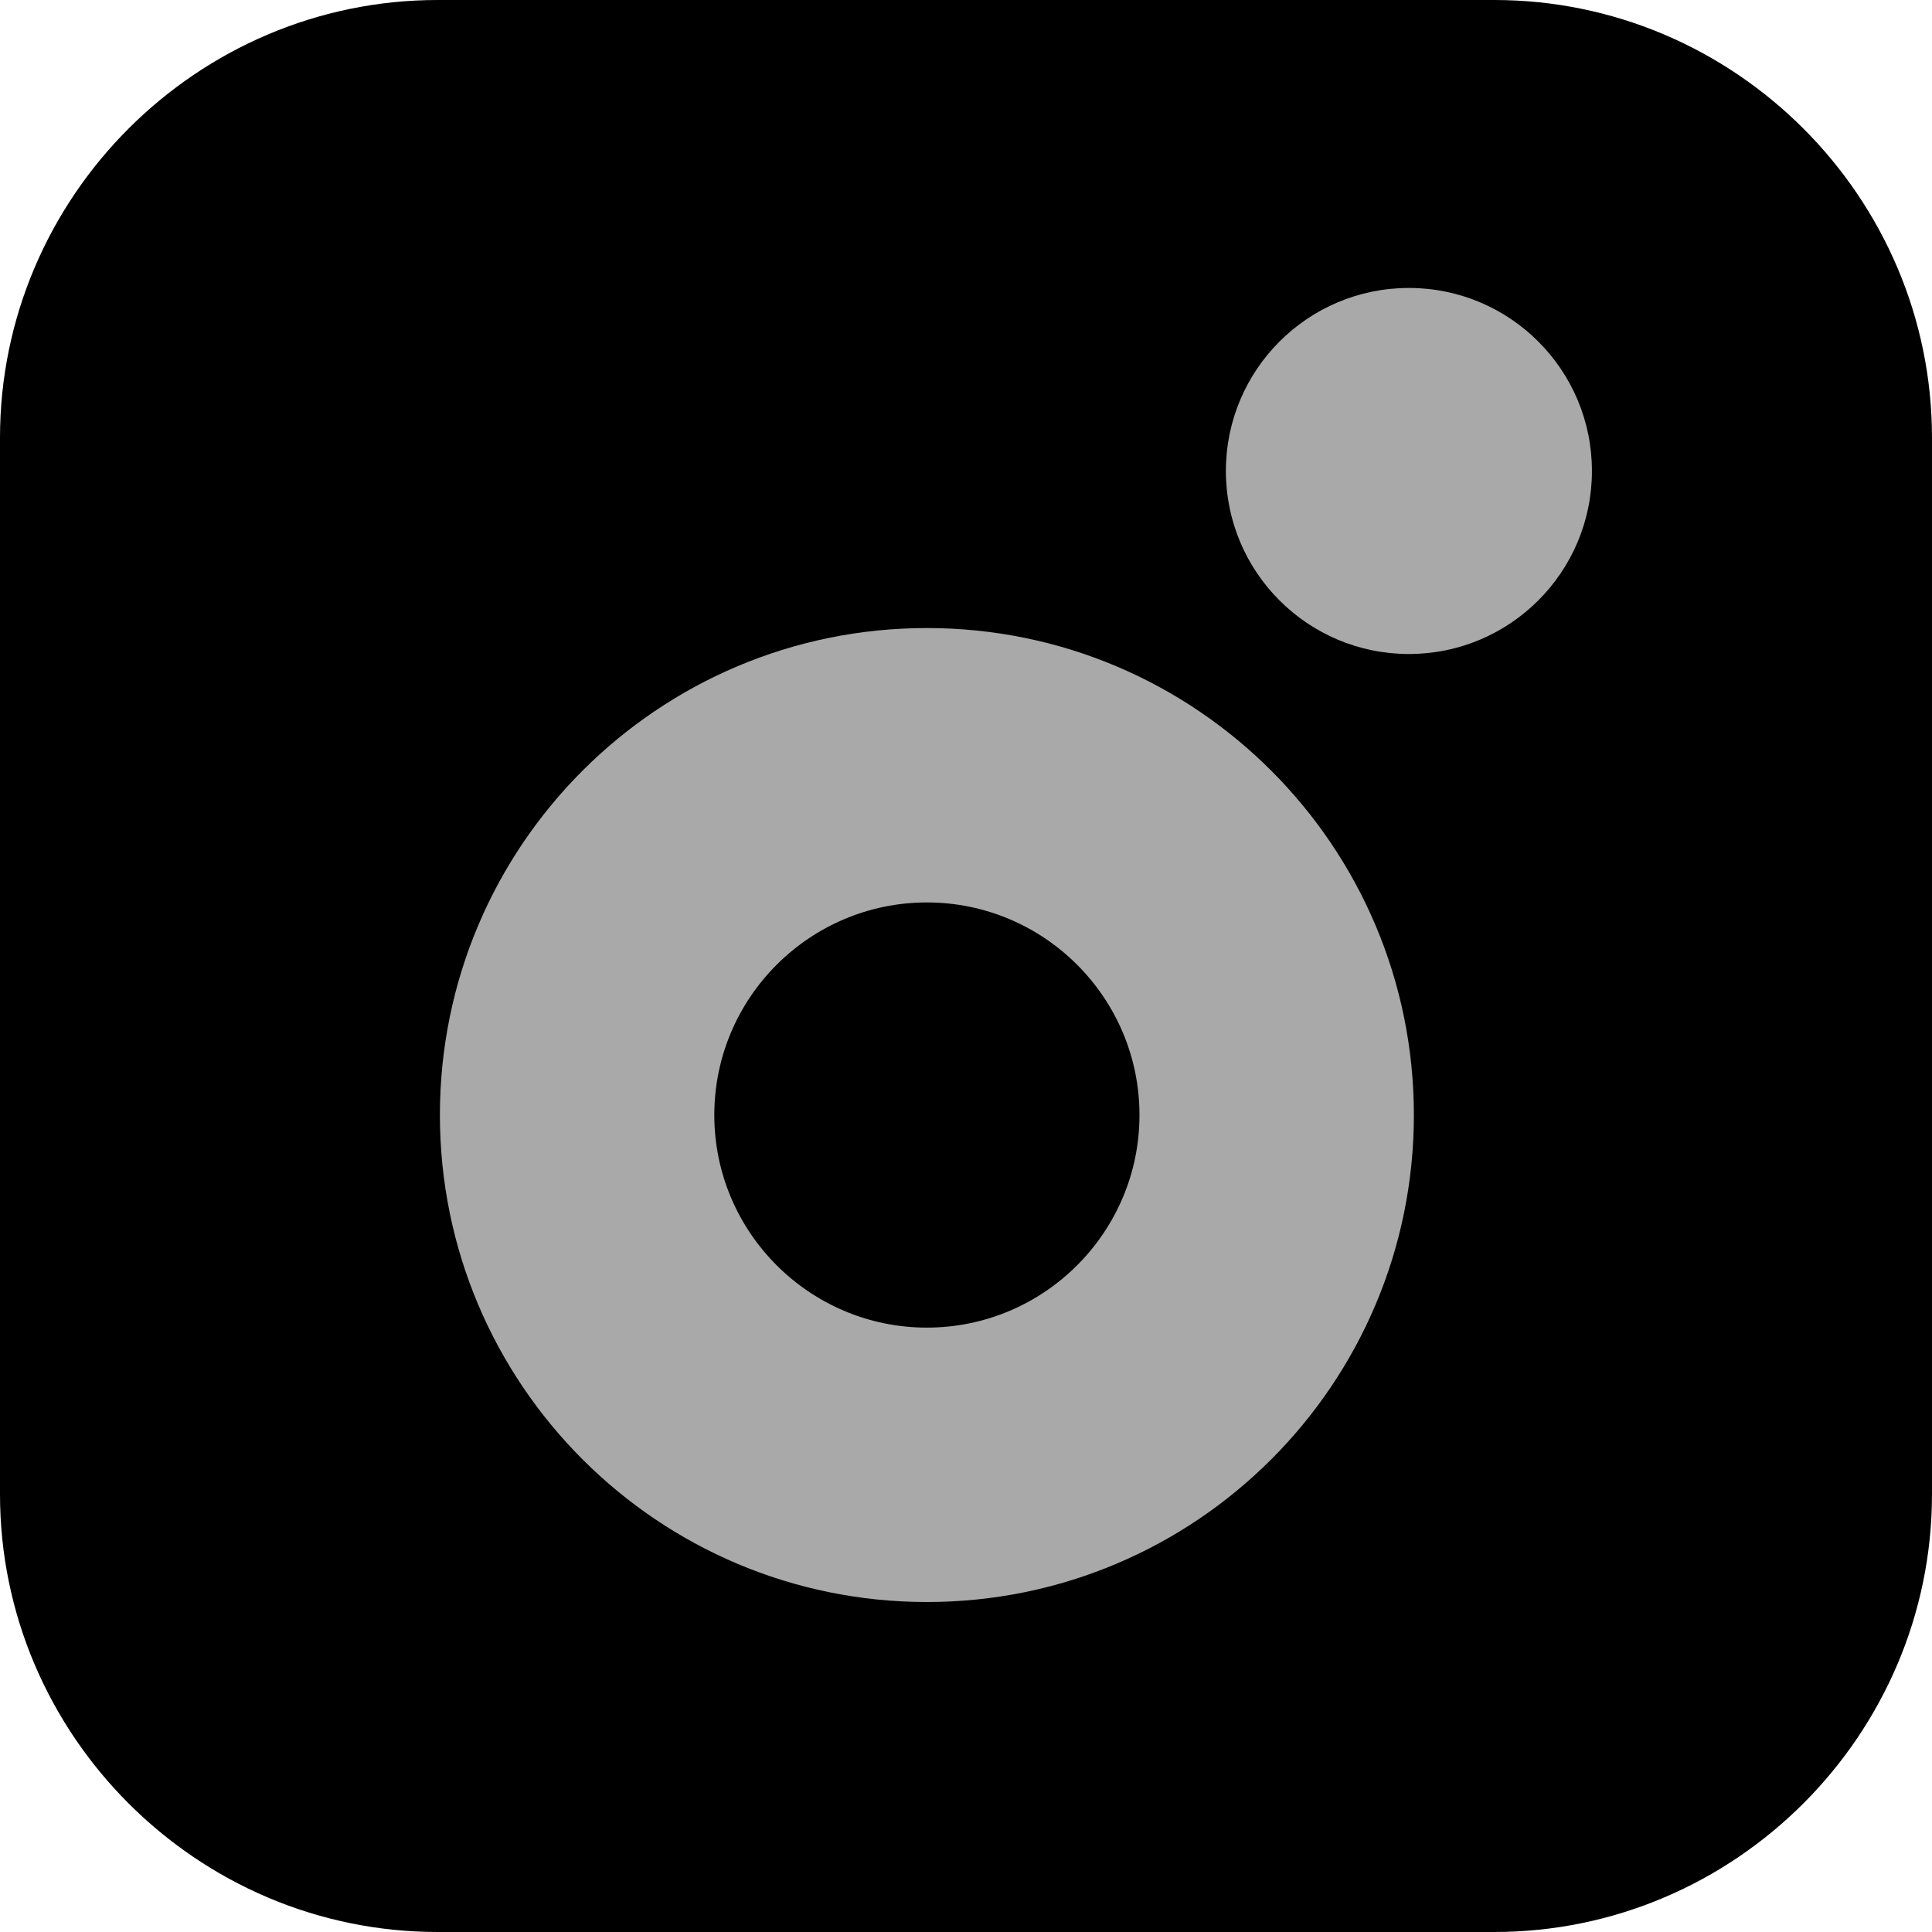
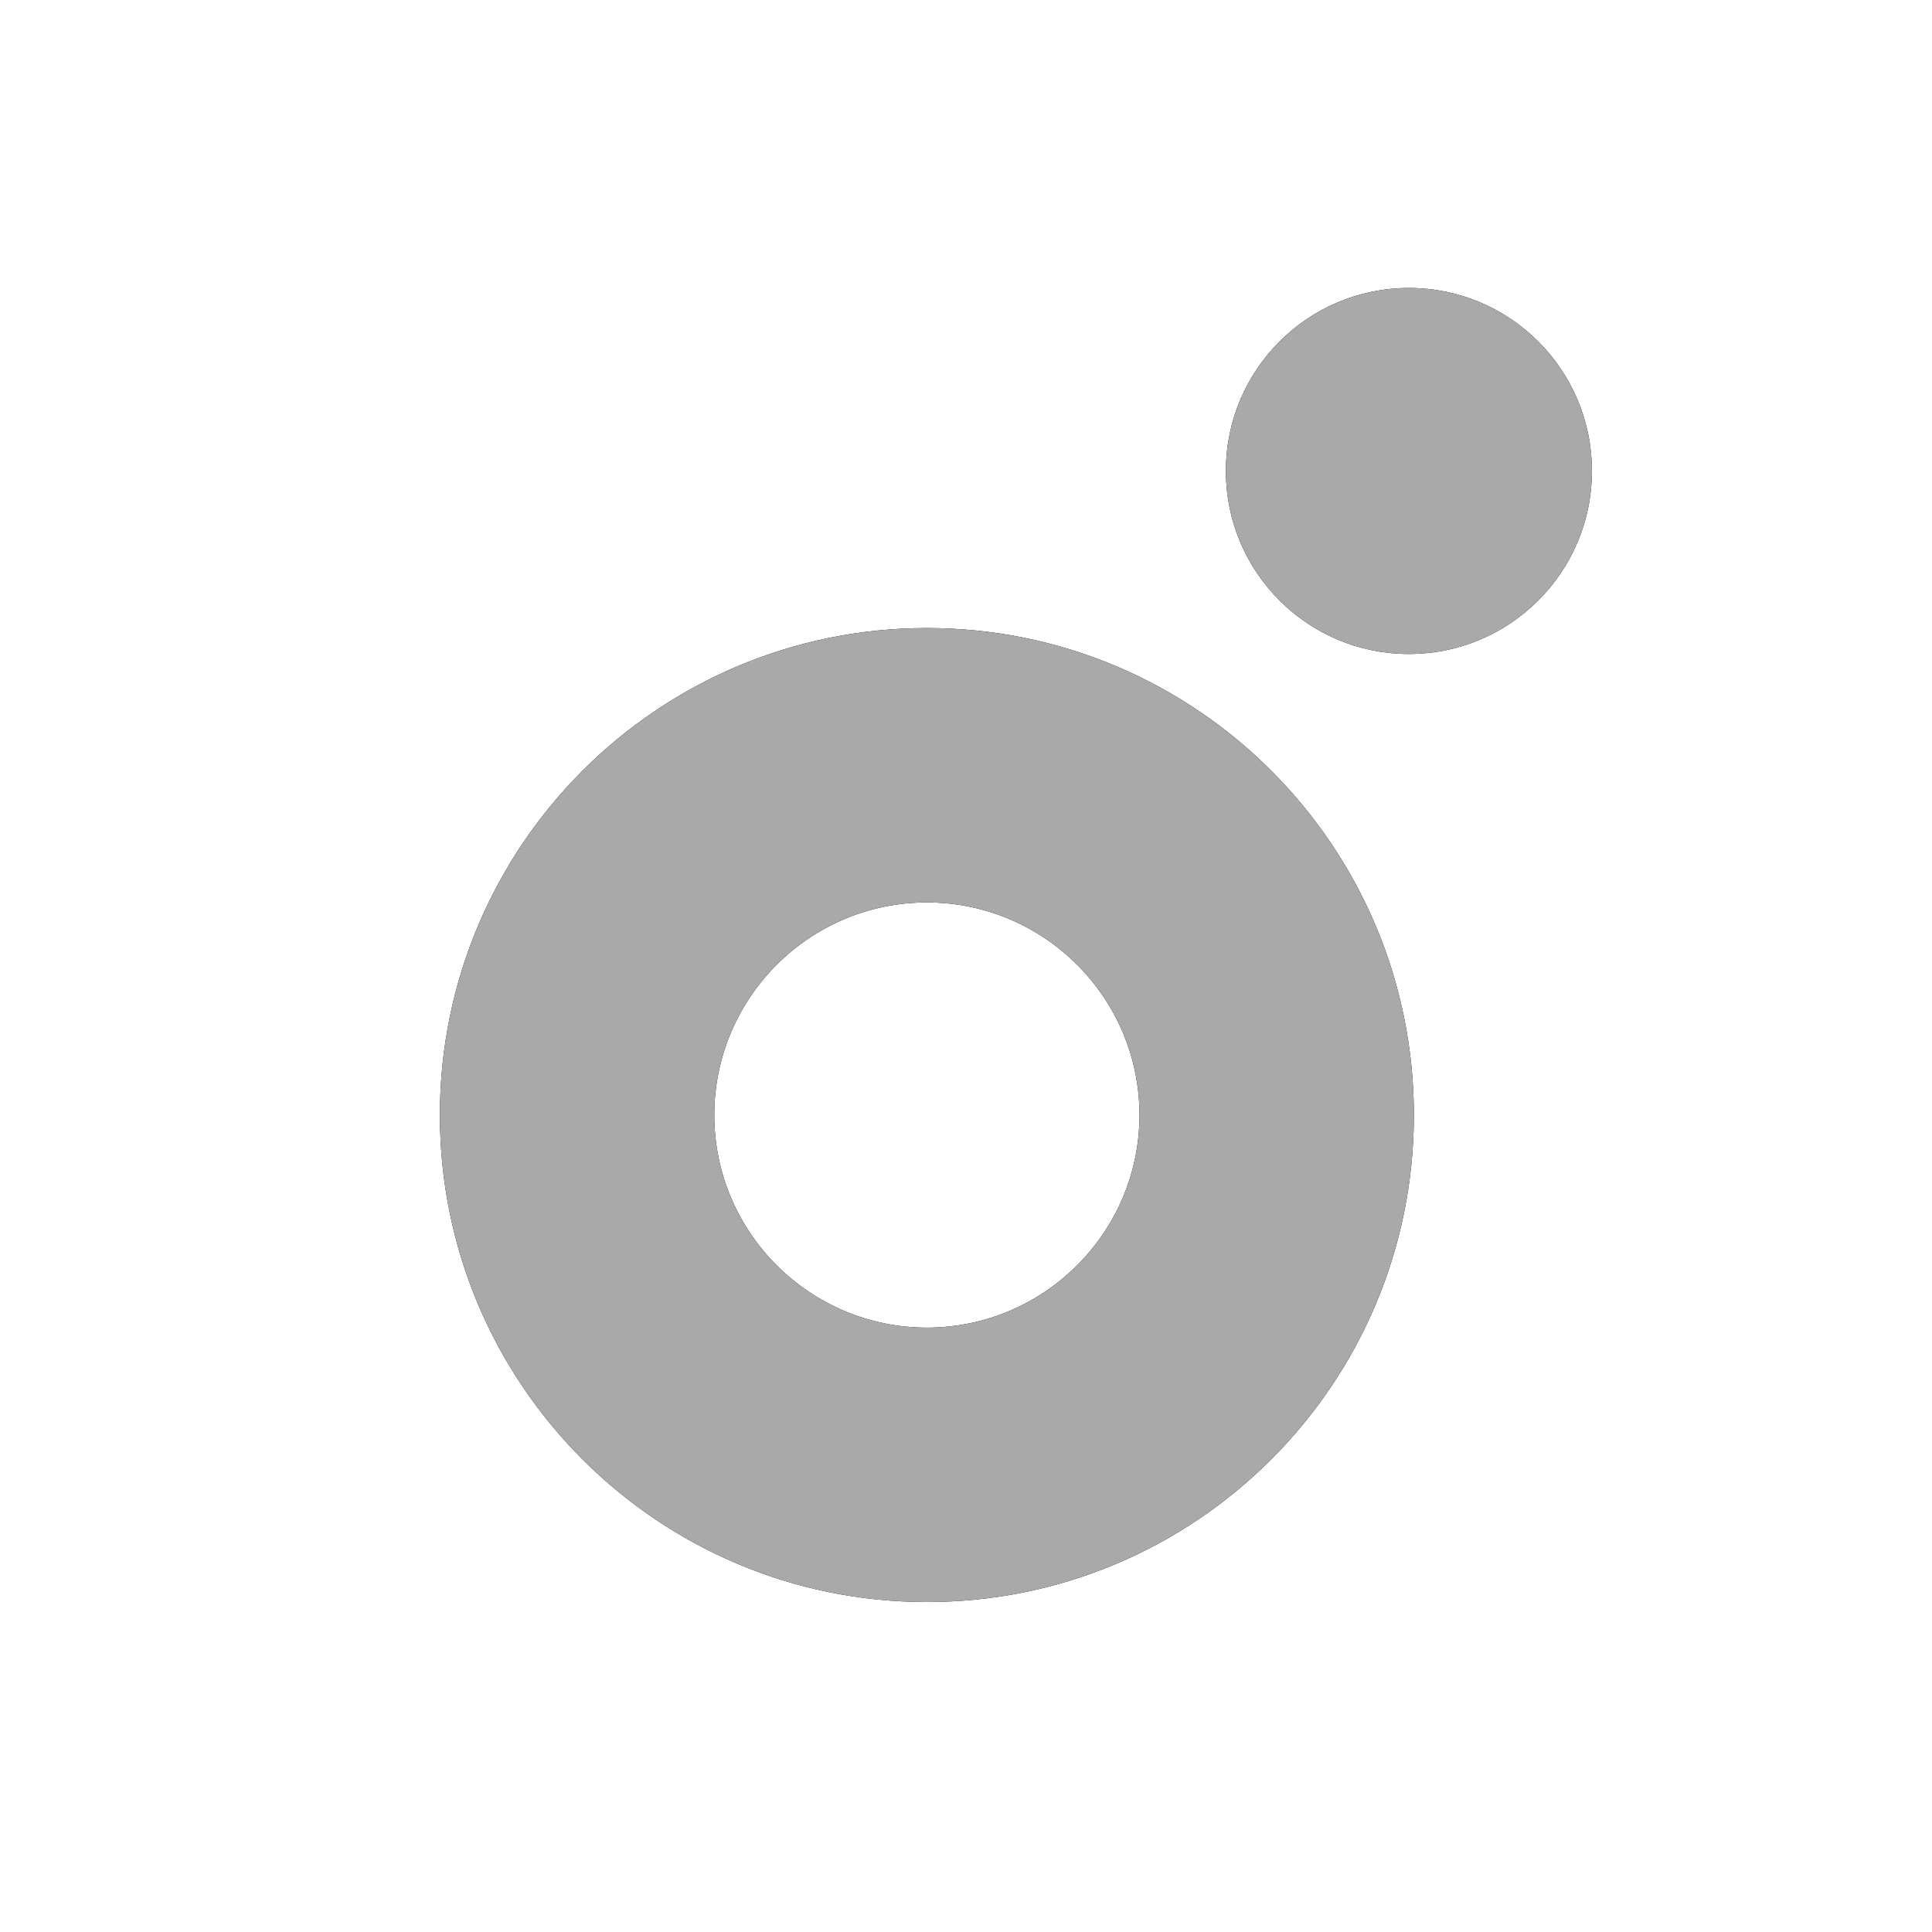
<svg xmlns="http://www.w3.org/2000/svg" version="1.1" id="svg2" xml:space="preserve" width="399.998" height="400" viewBox="0 0 399.998 400">
  <defs id="defs6">
-     <clipPath clipPathUnits="userSpaceOnUse" id="clipPath20">
-       <path d="M 0,595.276 H 841.89 V 0 H 0 Z" id="path18" />
-     </clipPath>
+     <clipPath clipPathUnits="userSpaceOnUse" id="clipPath20" />
  </defs>
  <g id="g10" transform="matrix(1.333333,0,0,-1.333333,-522.3545,571.0281)">
    <g id="g354" transform="matrix(1.148255,0,0,1.148255,-58.08128,-63.49336)">
      <g id="g341">
-         <g id="g22" transform="translate(593.8369,167.0051)">
-           <path d="m 0,0 h -142.879 c -32.556,0 -59.192,26.638 -59.192,59.193 v 142.879 c 0,32.557 26.636,59.194 59.192,59.194 H 0 c 32.557,0 59.194,-26.637 59.194,-59.194 V 59.193 C 59.194,26.638 32.557,0 0,0" style="stroke:none" id="path24" />
-         </g>
+         <g id="g22" transform="translate(593.8369,167.0051)" />
        <g id="g26" transform="translate(607.0439,364.5798)">
-           <path d="m 0,0 c 0,-13.669 -11.081,-24.75 -24.751,-24.75 -13.67,0 -24.749,11.081 -24.749,24.75 0,13.668 11.079,24.751 24.749,24.751 C -11.081,24.751 0,13.668 0,0" style="stroke:none" id="path28" />
+           <path d="m 0,0 c 0,-13.669 -11.081,-24.75 -24.751,-24.75 -13.67,0 -24.749,11.081 -24.749,24.75 0,13.668 11.079,24.751 24.749,24.751 C -11.081,24.751 0,13.668 0,0" id="path28" />
        </g>
        <g id="g30" transform="translate(517.1104,343.341)">
-           <path d="m 0,0 c -36.371,0 -65.856,-29.485 -65.856,-65.856 0,-36.372 29.485,-65.856 65.856,-65.856 36.371,0 65.855,29.484 65.855,65.856 C 65.855,-29.485 36.371,0 0,0 m 0,-37.108 c 15.852,0 28.749,-12.896 28.749,-28.748 0,-15.852 -12.897,-28.748 -28.749,-28.748 -15.853,0 -28.748,12.896 -28.748,28.748 0,15.852 12.895,28.748 28.748,28.748" style="stroke:none" id="path32" />
+           <path d="m 0,0 c -36.371,0 -65.856,-29.485 -65.856,-65.856 0,-36.372 29.485,-65.856 65.856,-65.856 36.371,0 65.855,29.484 65.855,65.856 C 65.855,-29.485 36.371,0 0,0 m 0,-37.108 c 15.852,0 28.749,-12.896 28.749,-28.748 0,-15.852 -12.897,-28.748 -28.749,-28.748 -15.853,0 -28.748,12.896 -28.748,28.748 0,15.852 12.895,28.748 28.748,28.748" id="path32" />
        </g>
        <g id="g34" transform="translate(517.1104,343.341)">
          <path d="m 0,0 c -36.371,0 -65.856,-29.485 -65.856,-65.856 0,-36.372 29.485,-65.856 65.856,-65.856 36.371,0 65.855,29.484 65.855,65.856 C 65.855,-29.485 36.371,0 0,0 m 0,-37.108 c 15.852,0 28.749,-12.896 28.749,-28.748 0,-15.852 -12.897,-28.748 -28.749,-28.748 -15.853,0 -28.748,12.896 -28.748,28.748 0,15.852 12.895,28.748 28.748,28.748" style="fill:darkgray;fill-opacity:1;fill-rule:nonzero;stroke:none" id="path36" />
        </g>
        <g id="g38" transform="translate(607.0439,364.5798)">
-           <path d="m 0,0 c 0,-13.669 -11.081,-24.75 -24.751,-24.75 -13.67,0 -24.749,11.081 -24.749,24.75 0,13.668 11.079,24.751 24.749,24.751 C -11.081,24.751 0,13.668 0,0" style="fill:darkgray;fill-opacity:1;fill-rule:nonzero;stroke:none" id="path40" />
+           <path d="m 0,0 c 0,-13.669 -11.081,-24.75 -24.751,-24.75 -13.67,0 -24.749,11.081 -24.749,24.75 0,13.668 11.079,24.751 24.749,24.751 C -11.081,24.751 0,13.668 0,0" style="fill:darkgray;" id="path40" />
        </g>
      </g>
    </g>
  </g>
</svg>
